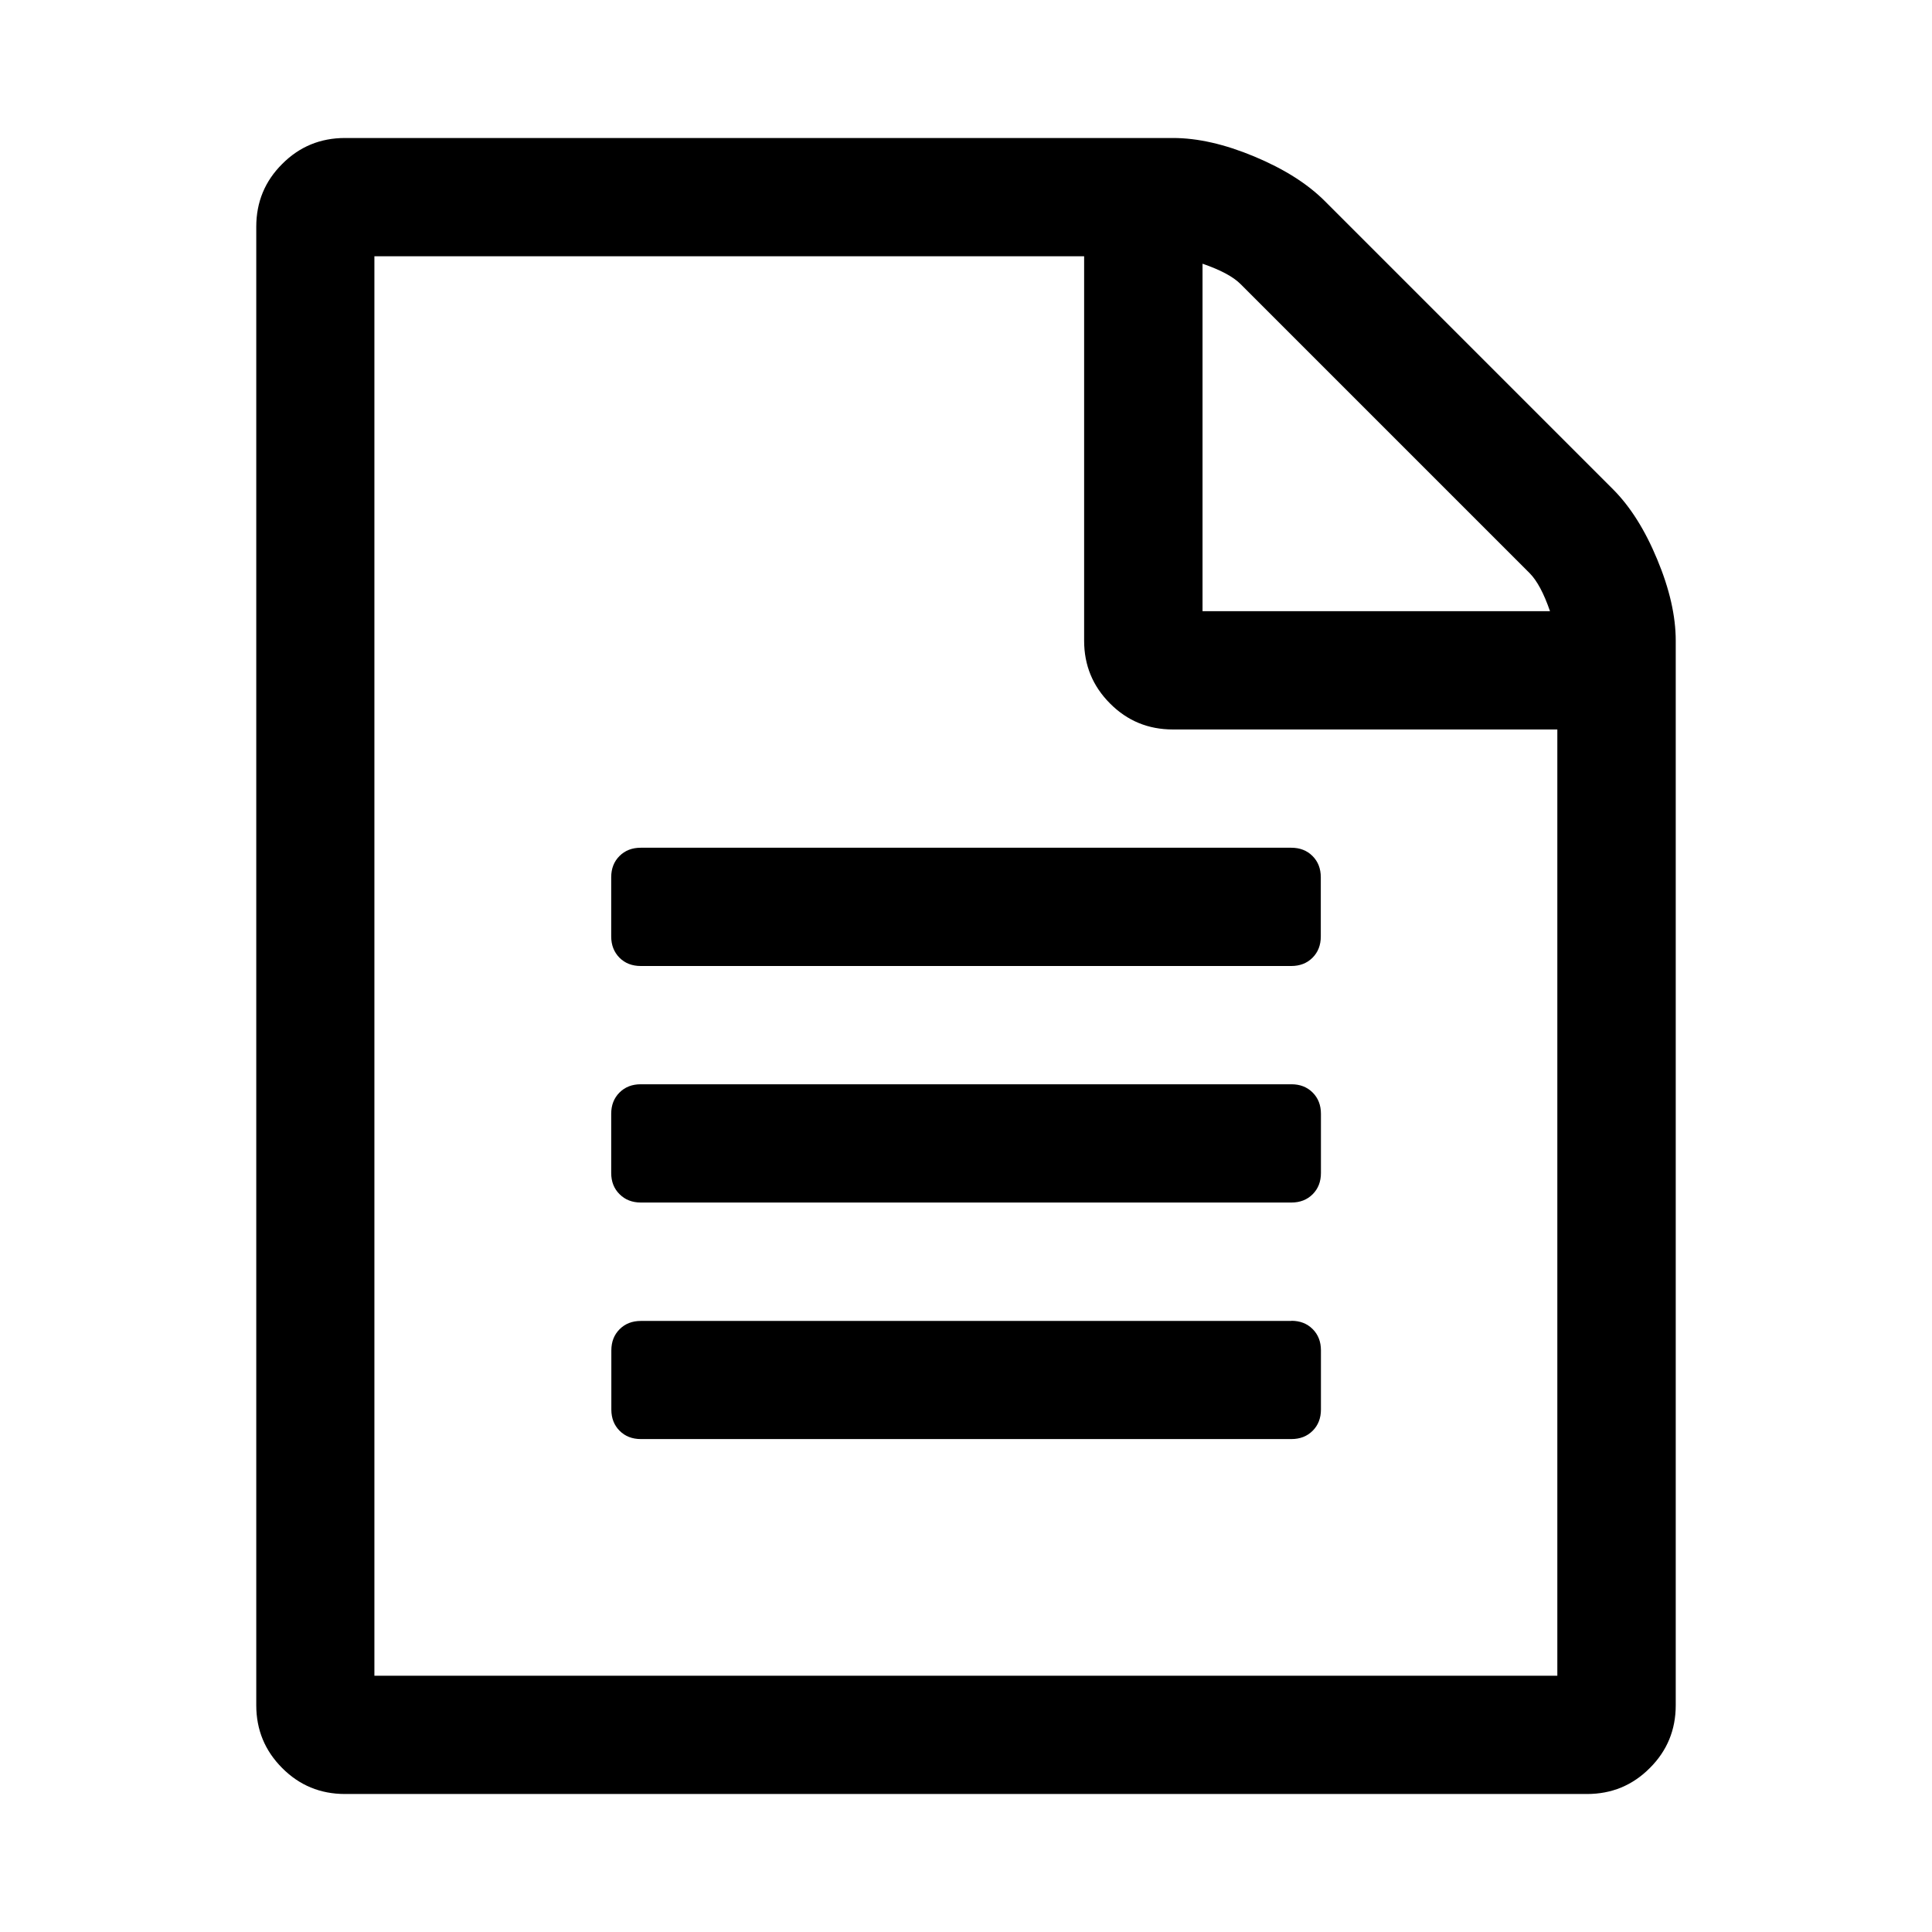
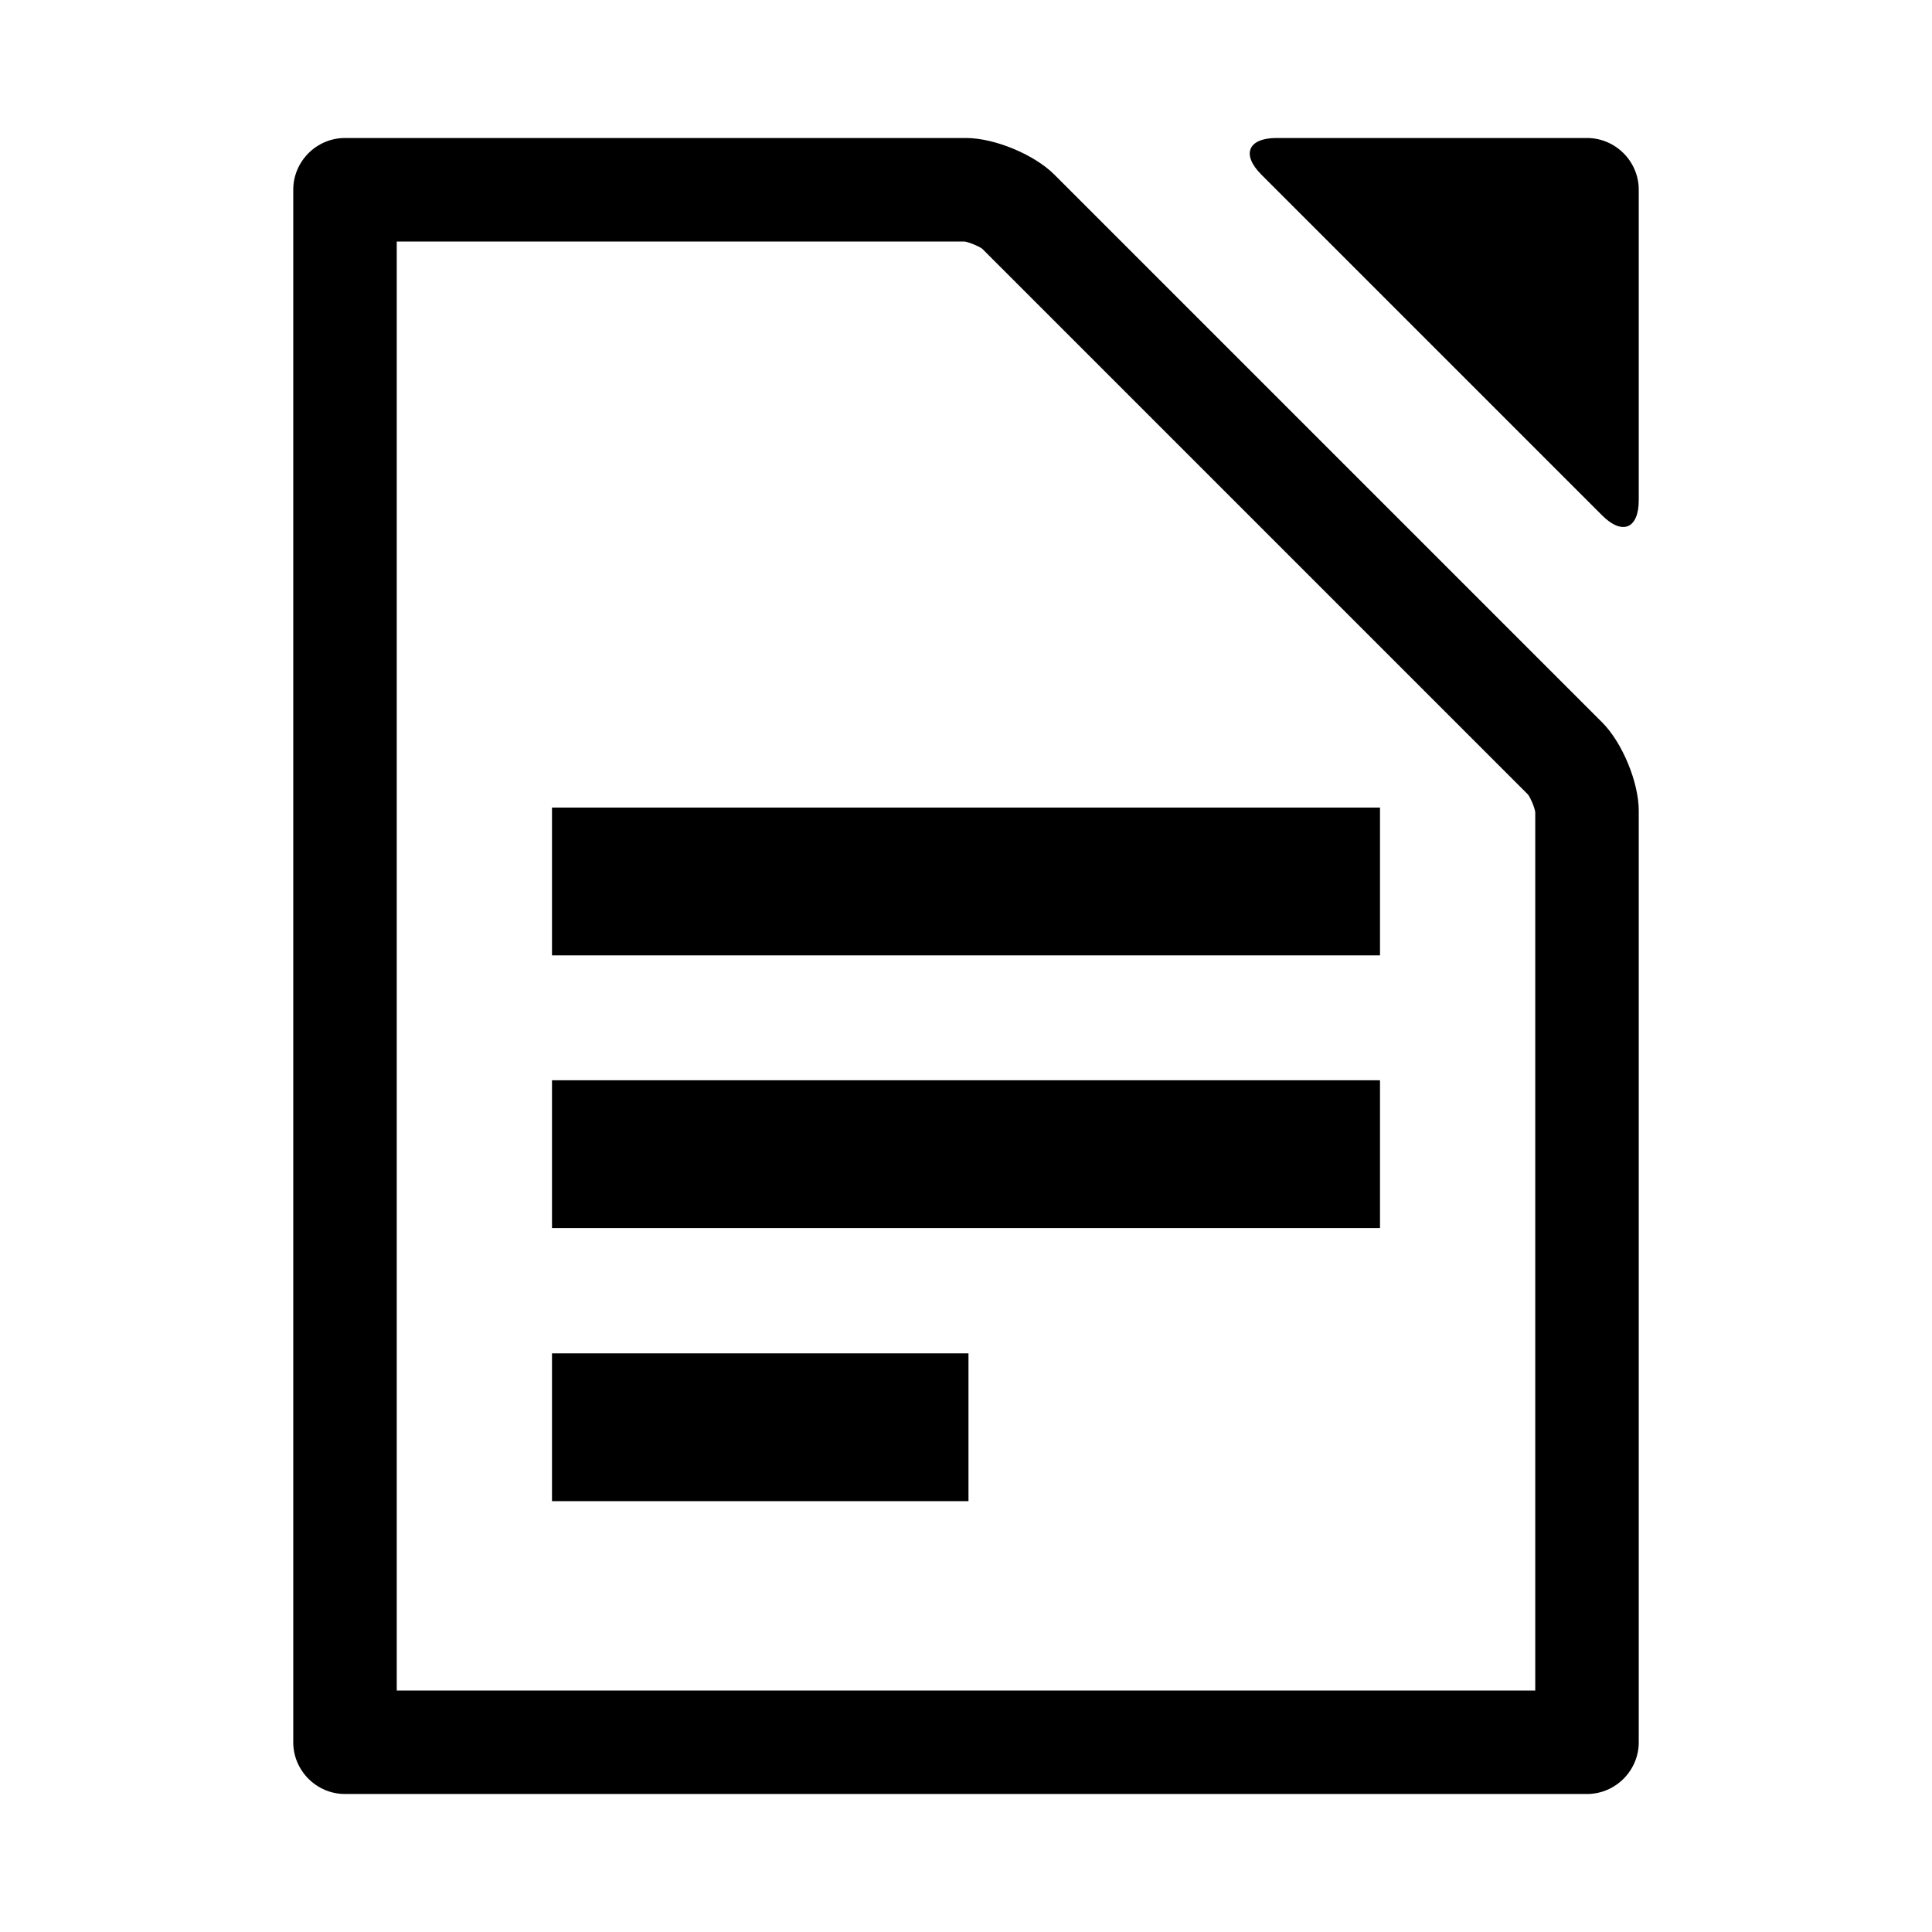
<svg xmlns="http://www.w3.org/2000/svg" id="libre-file-text" viewBox="0 0 14 14">
-   <path d="m 11.688,3.545 q 0.188,0.188 0.321,0.509 0.134,0.321 0.134,0.589 v 7.714 q 0,0.268 -0.188,0.455 Q 11.768,13 11.5,13 h -9 q -0.268,0 -0.455,-0.188 -0.188,-0.188 -0.188,-0.455 V 1.643 Q 1.857,1.375 2.045,1.188 2.232,1 2.5,1 h 6 q 0.268,0 0.589,0.134 0.321,0.134 0.509,0.321 z M 8.714,1.911 v 2.518 h 2.518 q -0.067,-0.194 -0.147,-0.275 L 8.989,2.058 q -0.08,-0.08 -0.275,-0.147 z m 2.571,10.232 V 5.286 h -2.786 q -0.268,0 -0.455,-0.188 -0.188,-0.188 -0.188,-0.455 V 1.857 h -5.143 v 10.286 h 8.571 z M 4.429,6.357 q 0,-0.094 0.06,-0.154 0.06,-0.06 0.154,-0.06 h 4.714 q 0.094,0 0.154,0.06 0.06,0.06 0.06,0.154 v 0.429 q 0,0.094 -0.06,0.154 Q 9.451,7 9.357,7 H 4.643 Q 4.549,7 4.489,6.94 4.429,6.879 4.429,6.786 V 6.357 z m 4.929,1.5 q 0.094,0 0.154,0.06 0.06,0.06 0.06,0.154 V 8.5 q 0,0.094 -0.06,0.154 -0.06,0.06 -0.154,0.06 h -4.714 q -0.094,0 -0.154,-0.06 Q 4.429,8.594 4.429,8.5 V 8.071 q 0,-0.094 0.06,-0.154 0.06,-0.06 0.154,-0.06 h 4.714 z m 0,1.714 q 0.094,0 0.154,0.06 0.06,0.06 0.06,0.154 v 0.429 q 0,0.094 -0.06,0.154 -0.06,0.06 -0.154,0.06 h -4.714 q -0.094,0 -0.154,-0.06 -0.06,-0.06 -0.06,-0.154 V 9.786 q 0,-0.094 0.06,-0.154 0.06,-0.06 0.154,-0.06 h 4.714 z" />
+   <g>
+     <path d="M 7.64,1.265 C 7.494,1.119 7.206,1 7,1 L 2.5,1 C 2.294,1 2.125,1.169 2.125,1.375 l 0,11.25 C 2.125,12.831 2.294,13 2.5,13 l 9,0 c 0.206,0 0.375,-0.169 0.375,-0.375 l 0,-6.75 c 0,-0.206 -0.119,-0.494 -0.265,-0.64 L 7.64,1.265 Z M 11.125,12.25 l -8.25,0 0,-10.5 4.115,0 c 0.034,0.006 0.099,0.032 0.127,0.052 l 3.956,3.956 c 0.02,0.028 0.047,0.092 0.052,0.127 l 0,6.365 z M 11.5,1 9.25,1 C 9.044,1 8.994,1.119 9.14,1.265 l 2.47,2.47 C 11.756,3.881 11.875,3.831 11.875,3.625 l 0,-2.25 C 11.875,1.169 11.706,1 11.5,1 Z" />
+     <path d="m 7.018,10.878 -3.018,0 0,-1.071 3.018,0 z M 10,8.899 l -6,0 0,-1.071 6,0 z m 0,-1.976 -6,0 0,-1.071 6,0 z" />
+   </g>
</svg>
